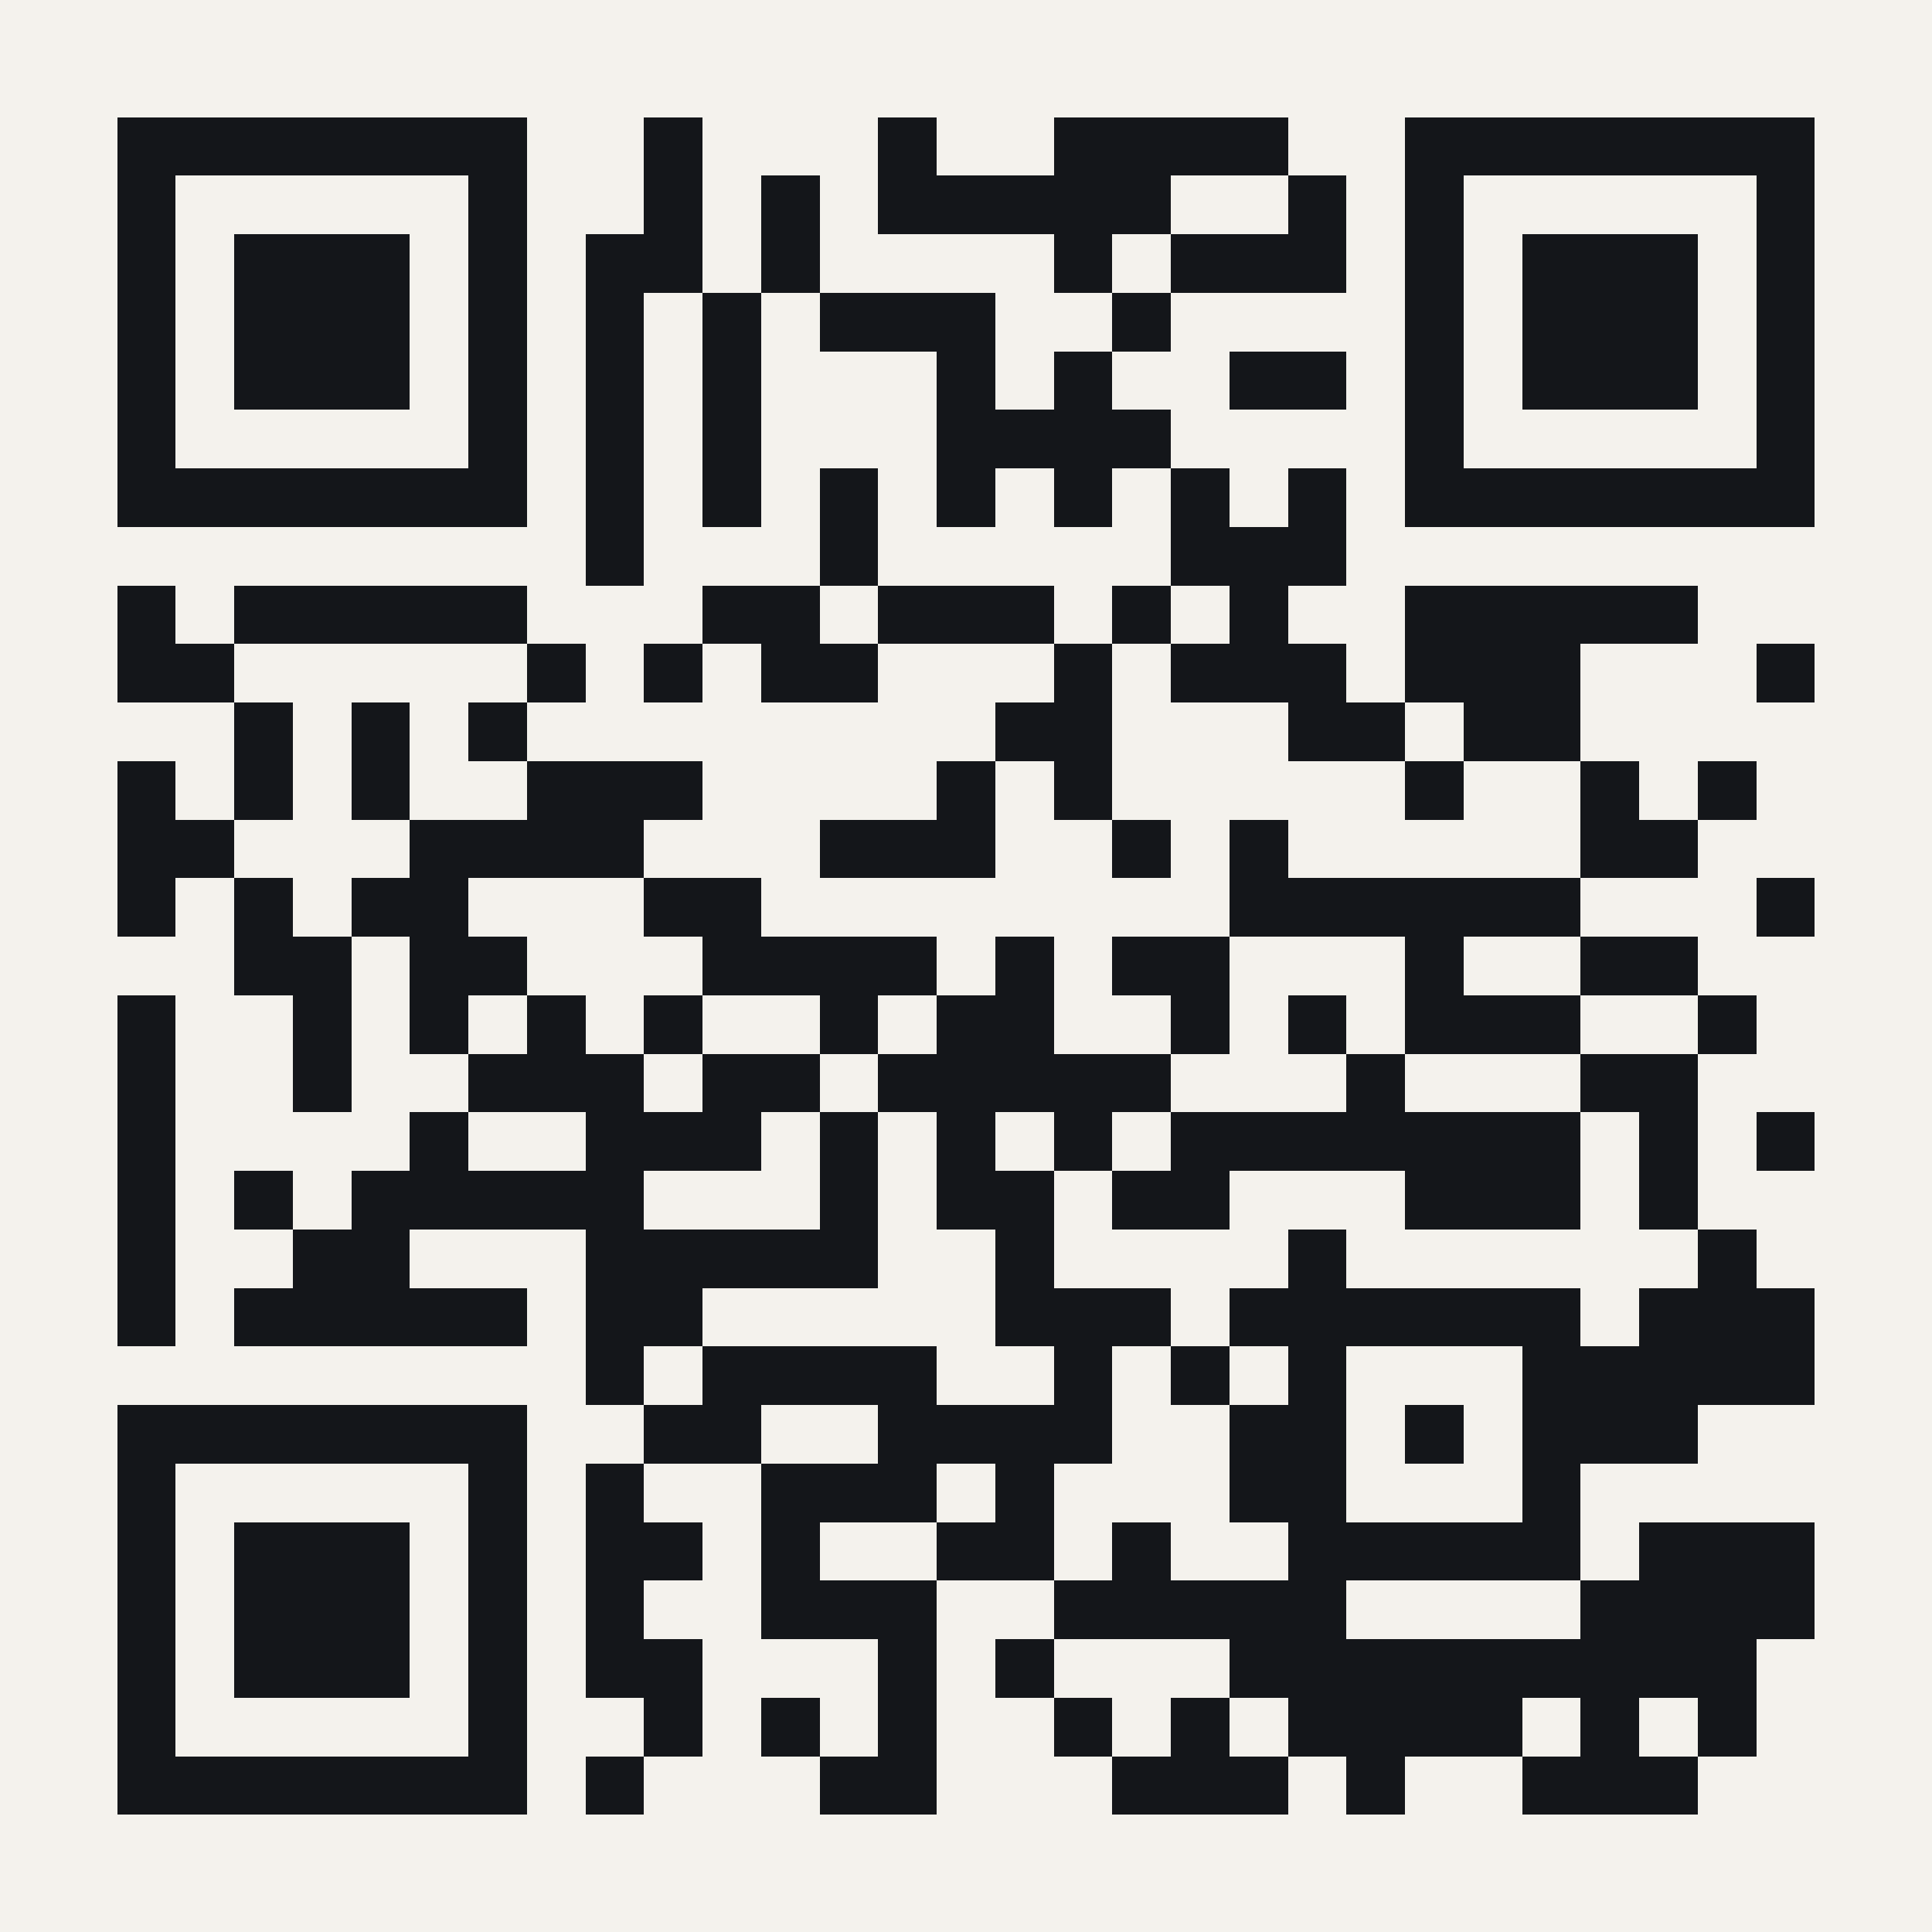
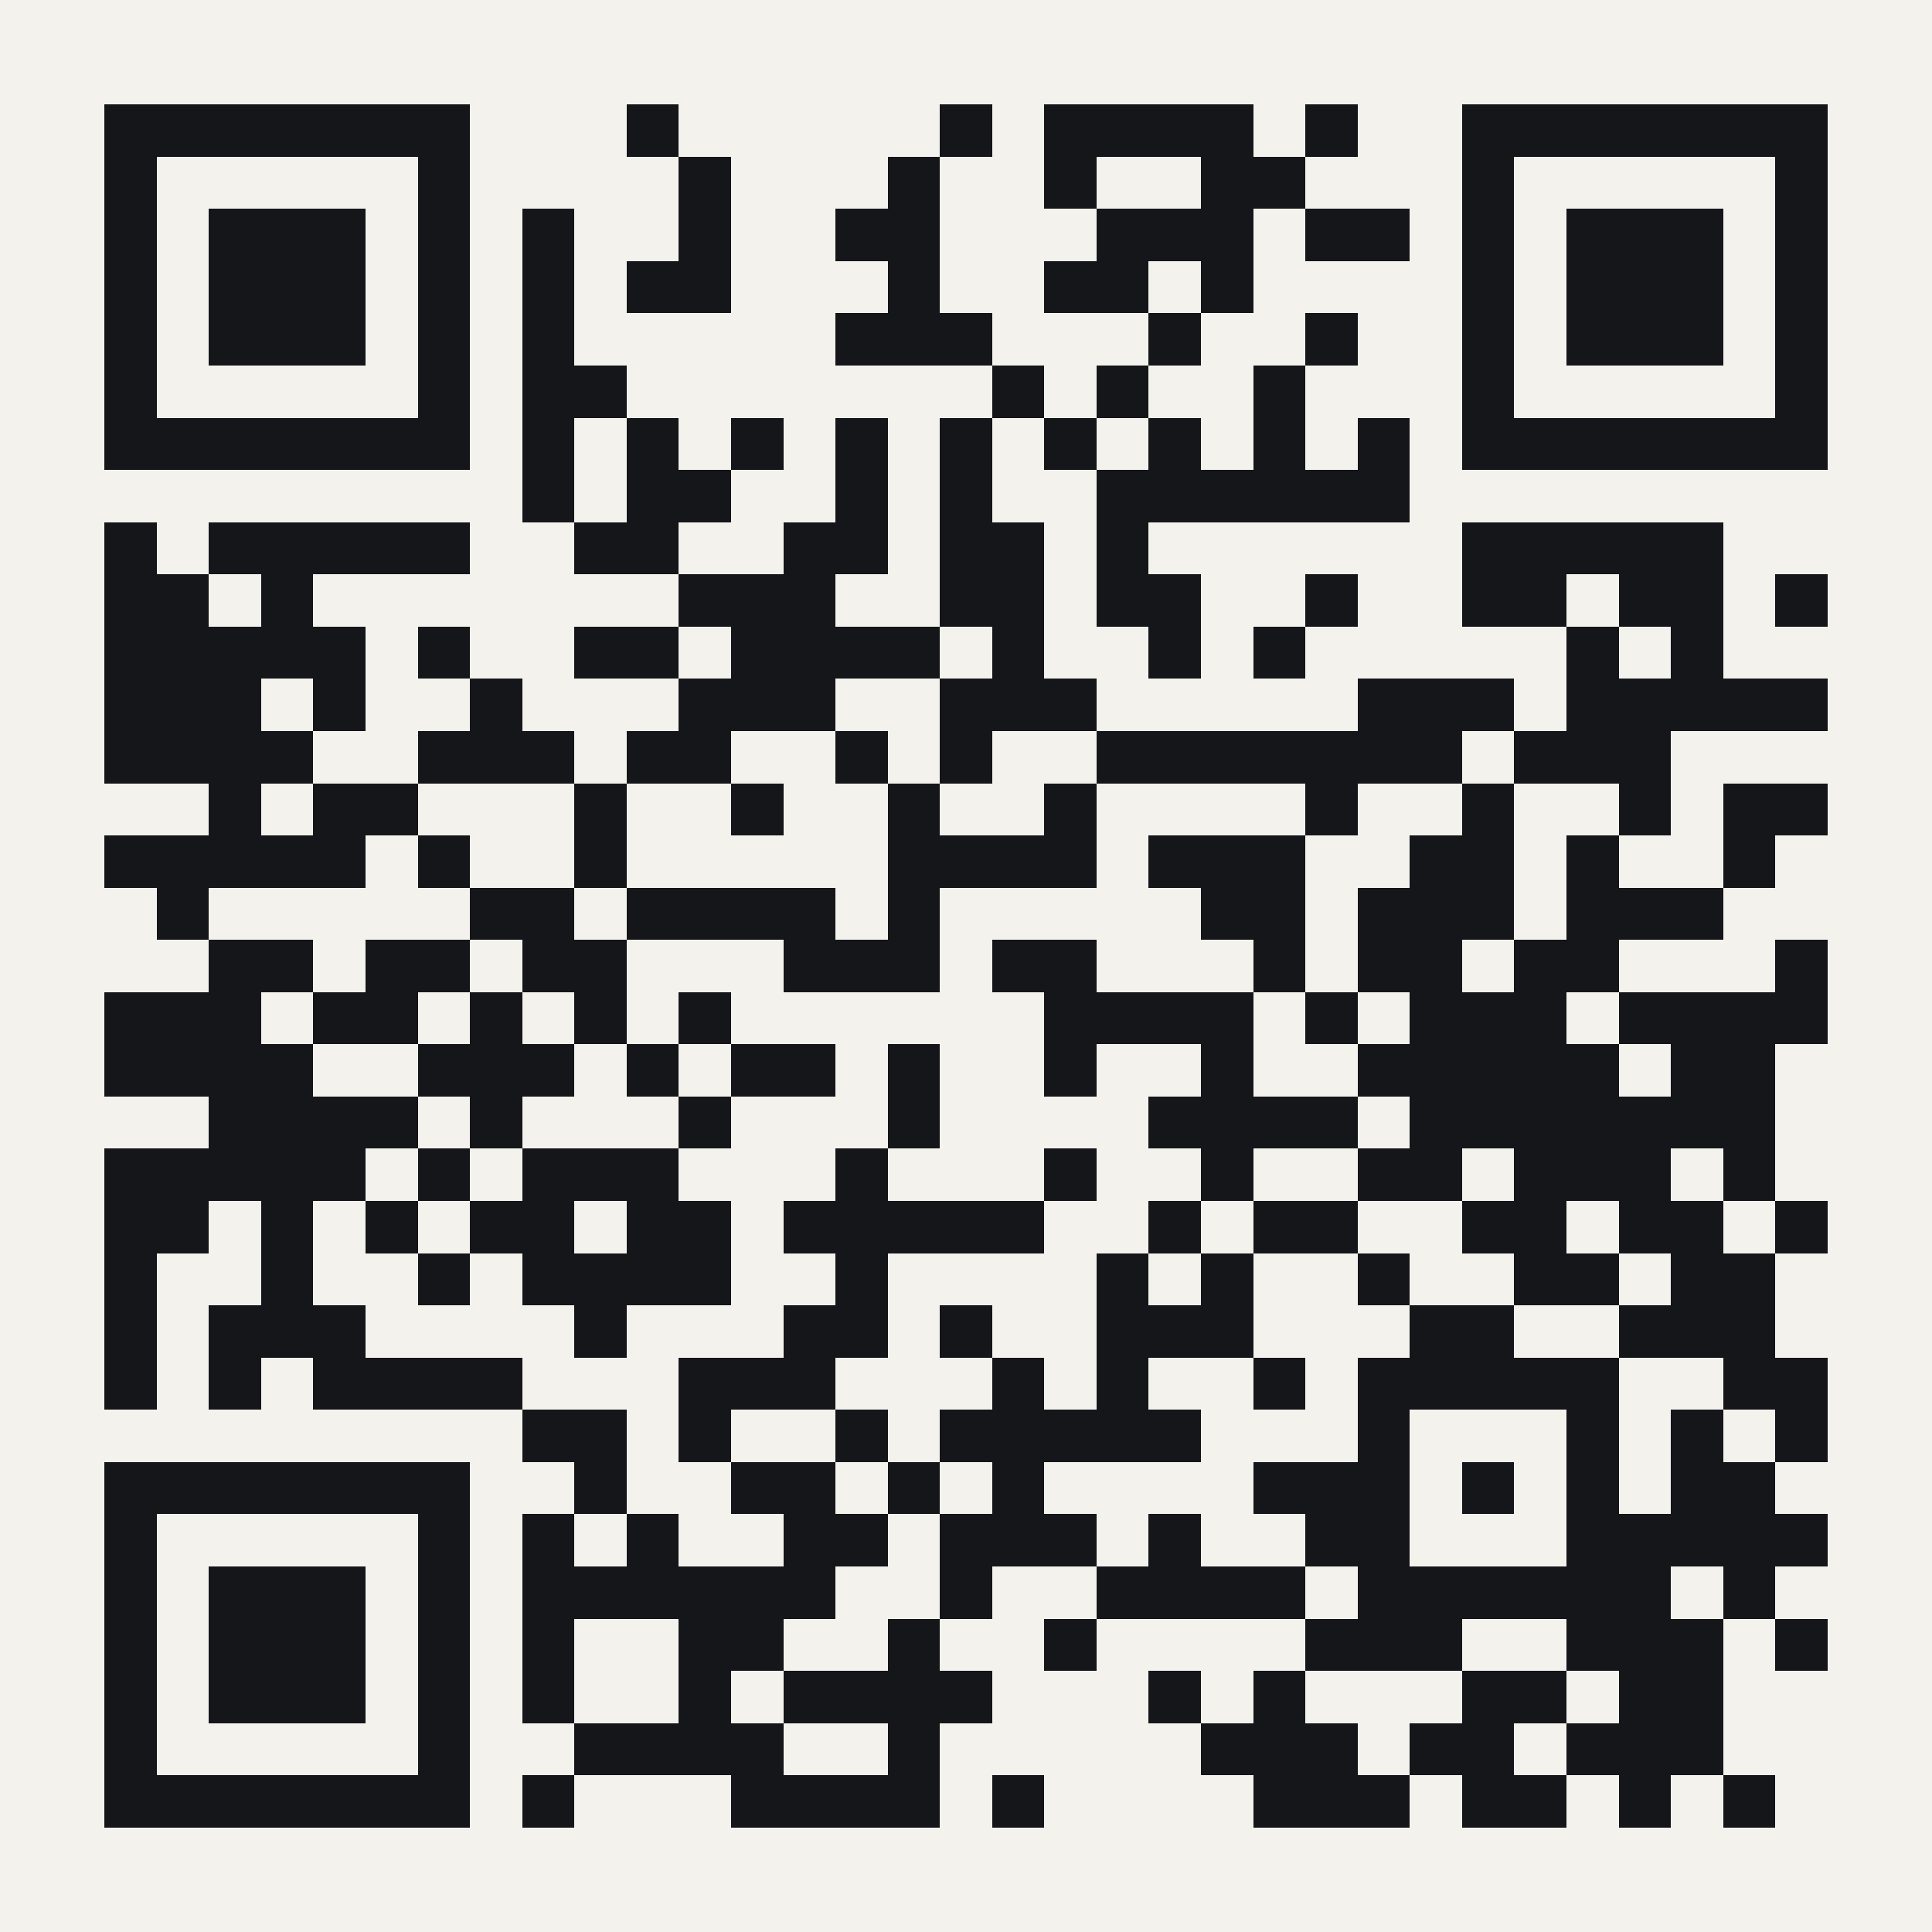
- <svg xmlns="http://www.w3.org/2000/svg" viewBox="0 0 33 33" shape-rendering="crispEdges">
-   <path fill="#F4F2ED" d="M0 0h33v33H0z" />
-   <path stroke="#14161A" d="M2 2.5h7m2 0h1m3 0h1m2 0h4m2 0h7M2 3.5h1m5 0h1m2 0h1m1 0h1m1 0h5m2 0h1m1 0h1m5 0h1M2 4.5h1m1 0h3m1 0h1m1 0h2m1 0h1m4 0h1m1 0h3m1 0h1m1 0h3m1 0h1M2 5.5h1m1 0h3m1 0h1m1 0h1m1 0h1m1 0h3m2 0h1m4 0h1m1 0h3m1 0h1M2 6.5h1m1 0h3m1 0h1m1 0h1m1 0h1m3 0h1m1 0h1m2 0h2m1 0h1m1 0h3m1 0h1M2 7.5h1m5 0h1m1 0h1m1 0h1m3 0h4m4 0h1m5 0h1M2 8.5h7m1 0h1m1 0h1m1 0h1m1 0h1m1 0h1m1 0h1m1 0h1m1 0h7M10 9.5h1m3 0h1m5 0h3M2 10.5h1m1 0h5m3 0h2m1 0h3m1 0h1m1 0h1m2 0h5M2 11.5h2m5 0h1m1 0h1m1 0h2m3 0h1m1 0h3m1 0h3m3 0h1M4 12.5h1m1 0h1m1 0h1m8 0h2m3 0h2m1 0h2M2 13.5h1m1 0h1m1 0h1m2 0h3m4 0h1m1 0h1m5 0h1m2 0h1m1 0h1M2 14.5h2m3 0h4m3 0h3m2 0h1m1 0h1m5 0h2M2 15.5h1m1 0h1m1 0h2m3 0h2m8 0h6m3 0h1M4 16.5h2m1 0h2m3 0h4m1 0h1m1 0h2m3 0h1m2 0h2M2 17.5h1m2 0h1m1 0h1m1 0h1m1 0h1m2 0h1m1 0h2m2 0h1m1 0h1m1 0h3m2 0h1M2 18.5h1m2 0h1m2 0h3m1 0h2m1 0h5m3 0h1m3 0h2M2 19.5h1m4 0h1m2 0h3m1 0h1m1 0h1m1 0h1m1 0h7m1 0h1m1 0h1M2 20.5h1m1 0h1m1 0h5m3 0h1m1 0h2m1 0h2m3 0h3m1 0h1M2 21.5h1m2 0h2m3 0h5m2 0h1m4 0h1m6 0h1M2 22.5h1m1 0h5m1 0h2m5 0h3m1 0h6m1 0h3M10 23.5h1m1 0h4m2 0h1m1 0h1m1 0h1m3 0h5M2 24.5h7m2 0h2m2 0h4m2 0h2m1 0h1m1 0h3M2 25.5h1m5 0h1m1 0h1m2 0h3m1 0h1m3 0h2m3 0h1M2 26.5h1m1 0h3m1 0h1m1 0h2m1 0h1m2 0h2m1 0h1m2 0h5m1 0h3M2 27.5h1m1 0h3m1 0h1m1 0h1m2 0h3m2 0h5m4 0h4M2 28.5h1m1 0h3m1 0h1m1 0h2m3 0h1m1 0h1m3 0h9M2 29.5h1m5 0h1m2 0h1m1 0h1m1 0h1m2 0h1m1 0h1m1 0h4m1 0h1m1 0h1M2 30.5h7m1 0h1m3 0h2m3 0h3m1 0h1m2 0h3" />
+ <svg xmlns="http://www.w3.org/2000/svg" viewBox="0 0 37 37" shape-rendering="crispEdges">
+   <path fill="#F4F2ED" d="M0 0h37v37H0z" />
+   <path stroke="#14161A" d="M2 2.5h7m3 0h1m5 0h1m1 0h4m1 0h1m2 0h7M2 3.5h1m5 0h1m4 0h1m3 0h1m2 0h1m2 0h2m3 0h1m5 0h1M2 4.5h1m1 0h3m1 0h1m1 0h1m2 0h1m2 0h2m3 0h3m1 0h2m1 0h1m1 0h3m1 0h1M2 5.5h1m1 0h3m1 0h1m1 0h1m1 0h2m3 0h1m2 0h2m1 0h1m4 0h1m1 0h3m1 0h1M2 6.5h1m1 0h3m1 0h1m1 0h1m5 0h3m3 0h1m2 0h1m2 0h1m1 0h3m1 0h1M2 7.5h1m5 0h1m1 0h2m7 0h1m1 0h1m2 0h1m3 0h1m5 0h1M2 8.5h7m1 0h1m1 0h1m1 0h1m1 0h1m1 0h1m1 0h1m1 0h1m1 0h1m1 0h1m1 0h7M10 9.5h1m1 0h2m2 0h1m1 0h1m2 0h6M2 10.5h1m1 0h5m2 0h2m2 0h2m1 0h2m1 0h1m6 0h5M2 11.5h2m1 0h1m7 0h3m2 0h2m1 0h2m2 0h1m2 0h2m1 0h2m1 0h1M2 12.5h5m1 0h1m2 0h2m1 0h4m1 0h1m2 0h1m1 0h1m5 0h1m1 0h1M2 13.5h3m1 0h1m2 0h1m3 0h3m2 0h3m5 0h3m1 0h5M2 14.5h4m2 0h3m1 0h2m2 0h1m1 0h1m2 0h7m1 0h3M4 15.5h1m1 0h2m3 0h1m2 0h1m2 0h1m2 0h1m4 0h1m2 0h1m2 0h1m1 0h2M2 16.5h5m1 0h1m2 0h1m5 0h4m1 0h3m2 0h2m1 0h1m2 0h1M3 17.5h1m5 0h2m1 0h4m1 0h1m5 0h2m1 0h3m1 0h3M4 18.5h2m1 0h2m1 0h2m3 0h3m1 0h2m3 0h1m1 0h2m1 0h2m3 0h1M2 19.5h3m1 0h2m1 0h1m1 0h1m1 0h1m6 0h4m1 0h1m1 0h3m1 0h4M2 20.5h4m2 0h3m1 0h1m1 0h2m1 0h1m2 0h1m2 0h1m2 0h5m1 0h2M4 21.5h4m1 0h1m3 0h1m3 0h1m4 0h4m1 0h7M2 22.5h5m1 0h1m1 0h3m3 0h1m3 0h1m2 0h1m2 0h2m1 0h3m1 0h1M2 23.5h2m1 0h1m1 0h1m1 0h2m1 0h2m1 0h5m2 0h1m1 0h2m2 0h2m1 0h2m1 0h1M2 24.5h1m2 0h1m2 0h1m1 0h4m2 0h1m4 0h1m1 0h1m2 0h1m2 0h2m1 0h2M2 25.5h1m1 0h3m4 0h1m3 0h2m1 0h1m2 0h3m3 0h2m2 0h3M2 26.5h1m1 0h1m1 0h4m3 0h3m3 0h1m1 0h1m2 0h1m1 0h5m2 0h2M10 27.5h2m1 0h1m2 0h1m1 0h5m3 0h1m3 0h1m1 0h1m1 0h1M2 28.5h7m2 0h1m2 0h2m1 0h1m1 0h1m4 0h3m1 0h1m1 0h1m1 0h2M2 29.5h1m5 0h1m1 0h1m1 0h1m2 0h2m1 0h3m1 0h1m2 0h2m3 0h5M2 30.5h1m1 0h3m1 0h1m1 0h6m2 0h1m2 0h4m1 0h6m1 0h1M2 31.5h1m1 0h3m1 0h1m1 0h1m2 0h2m2 0h1m2 0h1m4 0h3m2 0h3m1 0h1M2 32.5h1m1 0h3m1 0h1m1 0h1m2 0h1m1 0h4m3 0h1m1 0h1m3 0h2m1 0h2M2 33.5h1m5 0h1m2 0h4m2 0h1m5 0h3m1 0h2m1 0h3M2 34.5h7m1 0h1m3 0h4m1 0h1m4 0h3m1 0h2m1 0h1m1 0h1" />
</svg>
